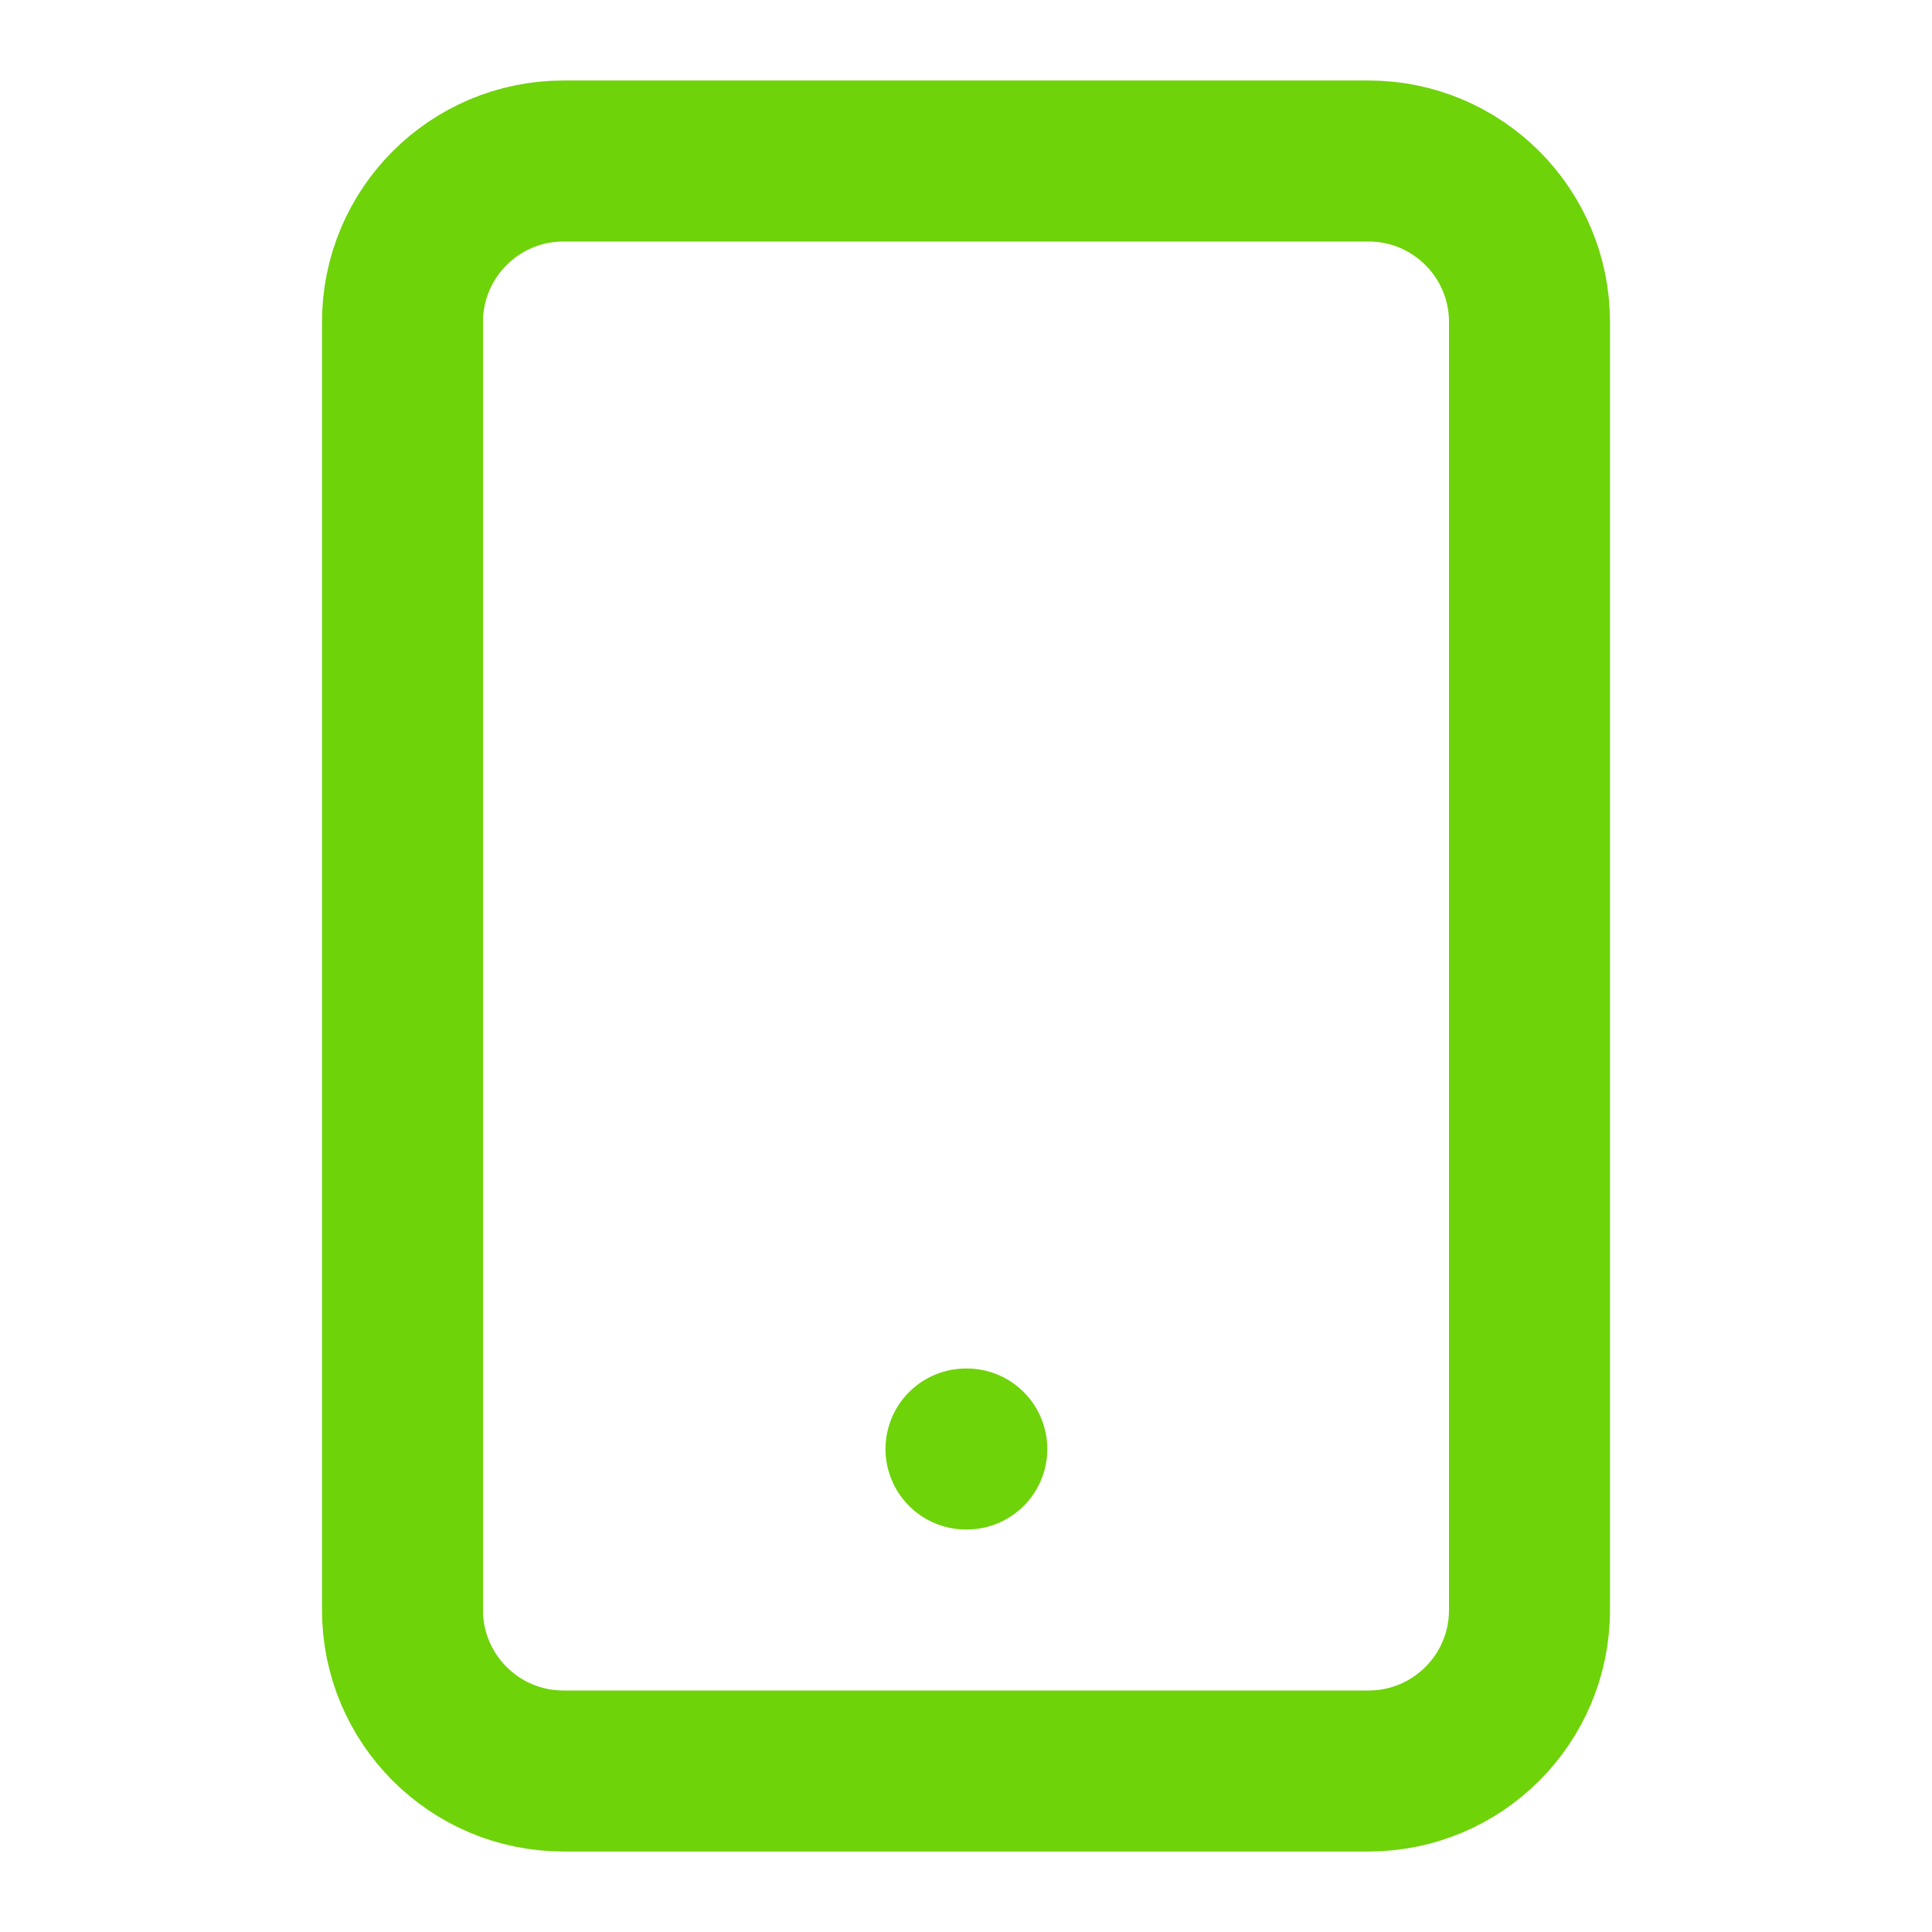
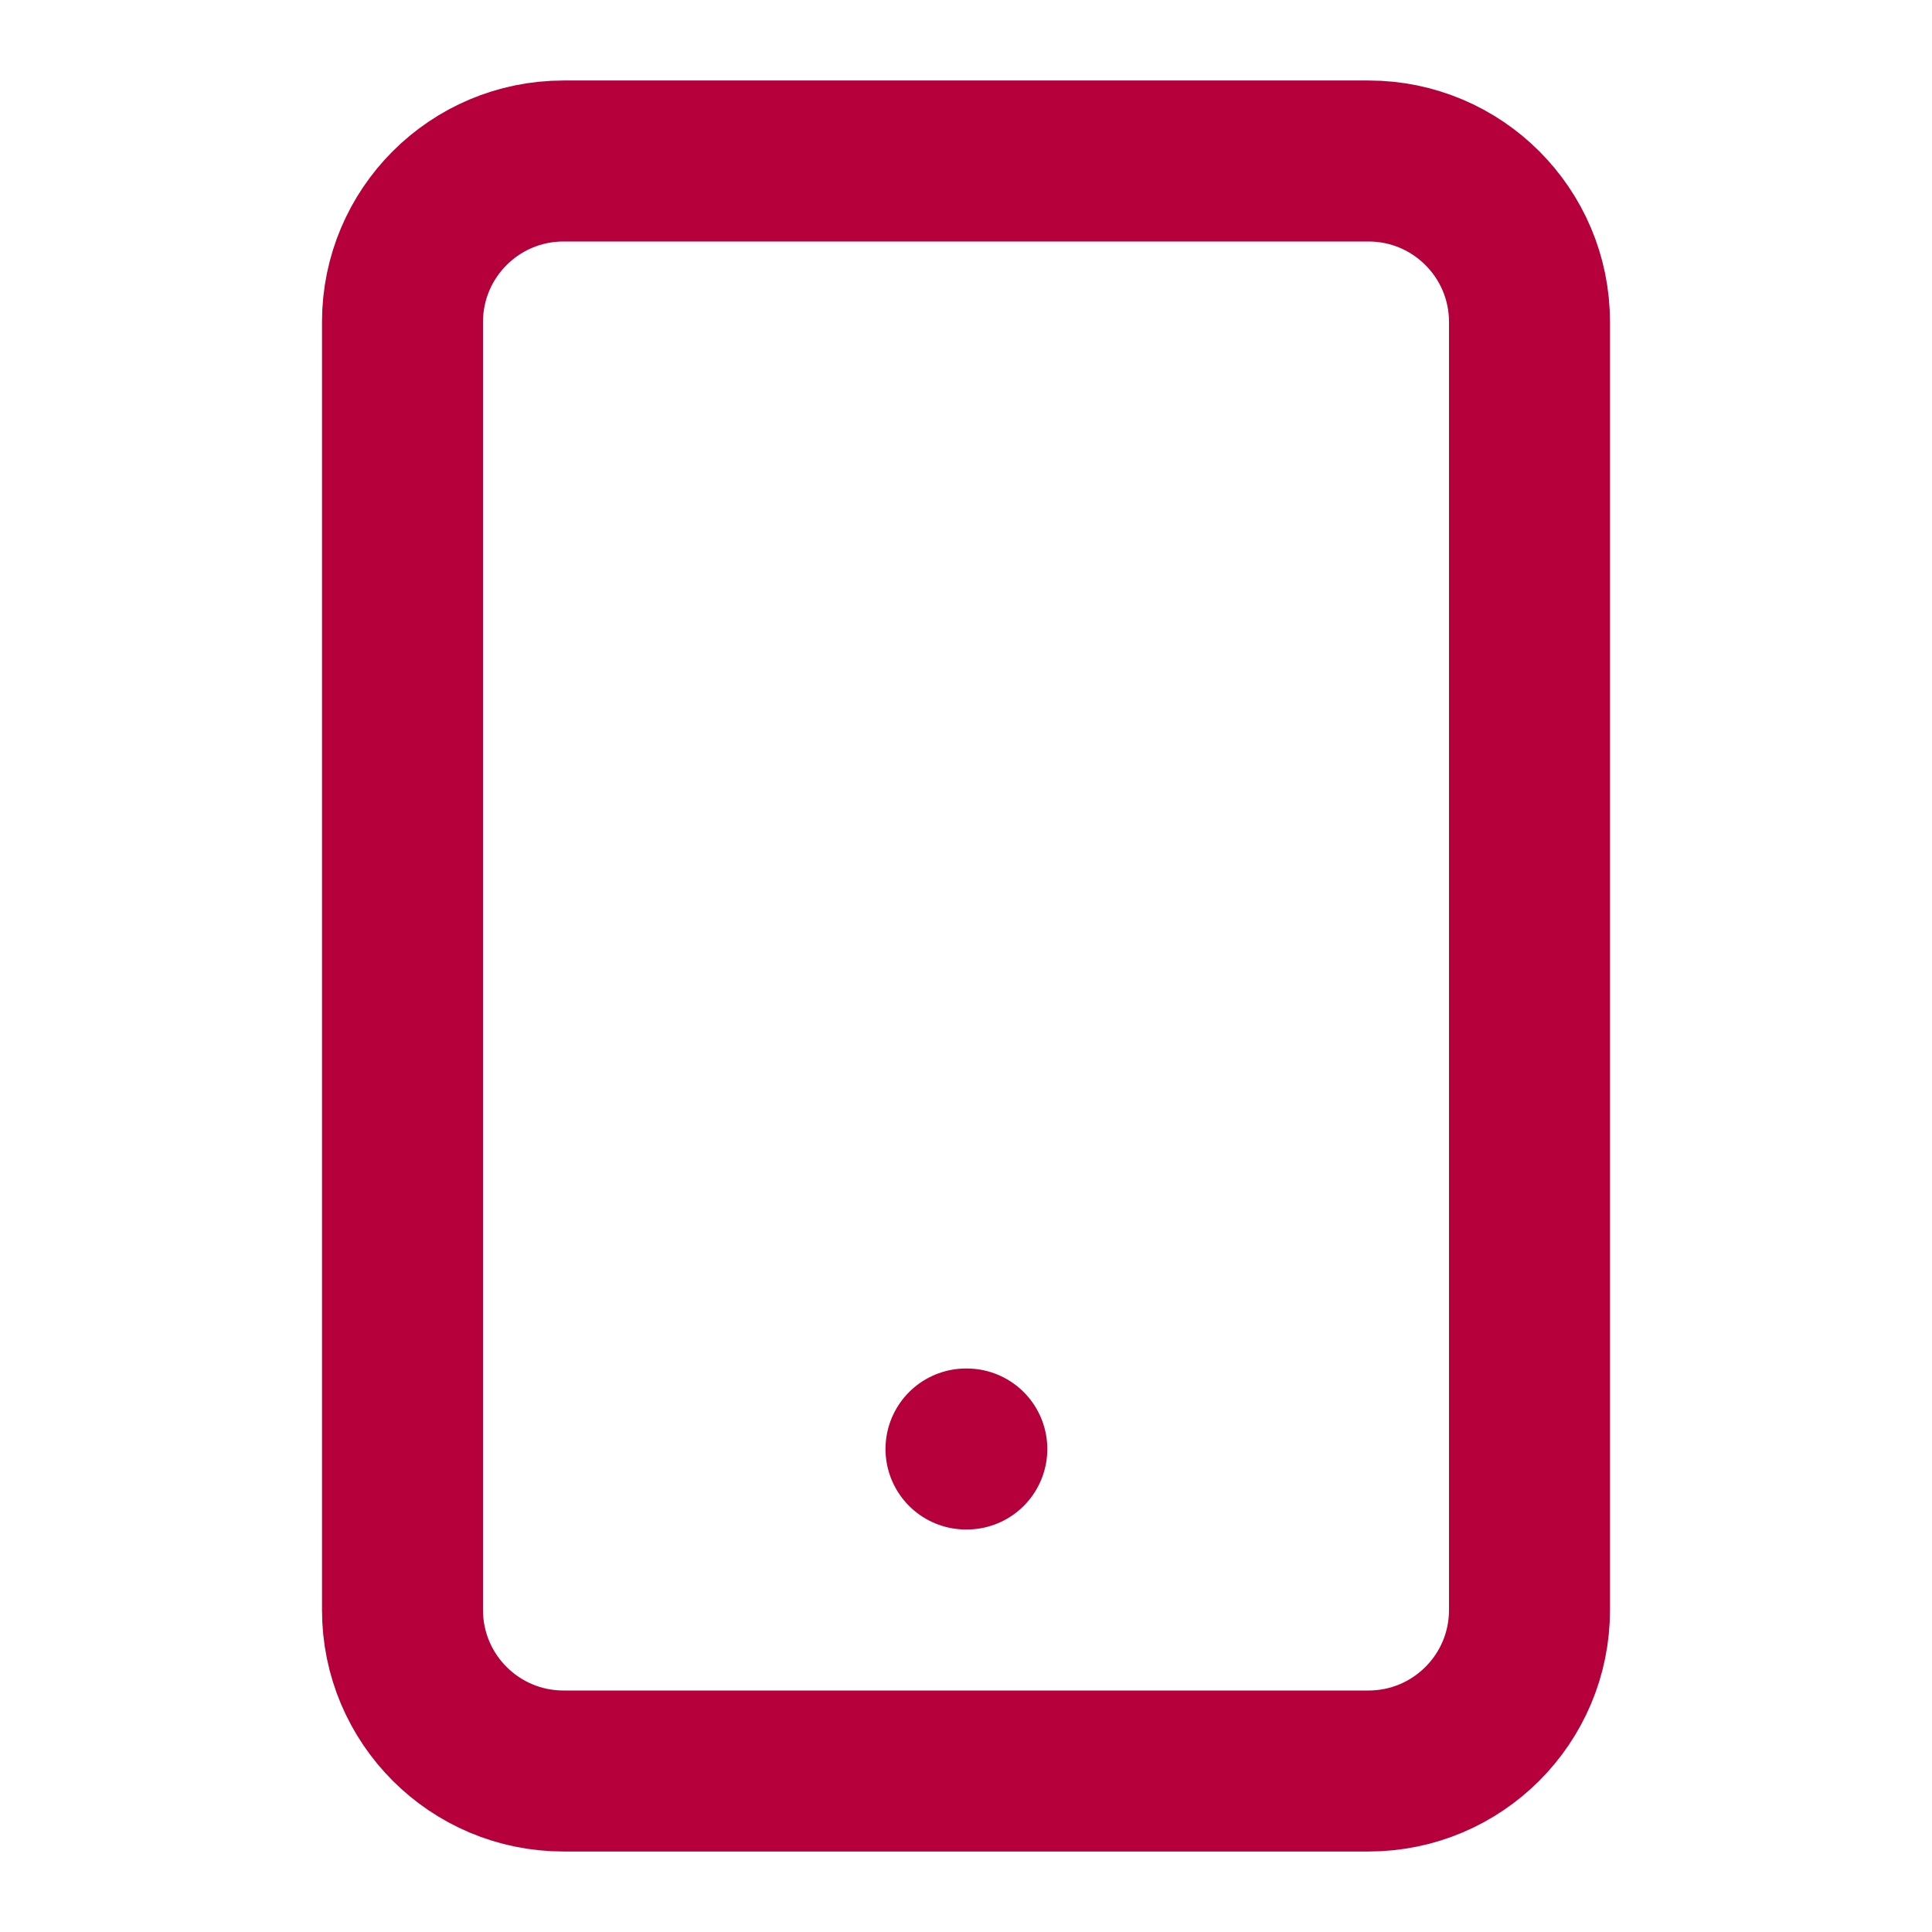
- <svg xmlns="http://www.w3.org/2000/svg" width="24" height="24" viewBox="0 0 24 24" fill="none" stroke="#6ed309" stroke-width="2" stroke-linecap="round" stroke-linejoin="round" class="feather feather-smartphone">
+ <svg xmlns="http://www.w3.org/2000/svg" width="24" height="24" viewBox="0 0 24 24" fill="none" stroke="#b5003c" stroke-width="2" stroke-linecap="round" stroke-linejoin="round" class="feather feather-smartphone">
  <rect x="5" y="2" width="14" height="20" rx="2" ry="2" />
  <line x1="12" y1="18" x2="12.01" y2="18" />
</svg>
